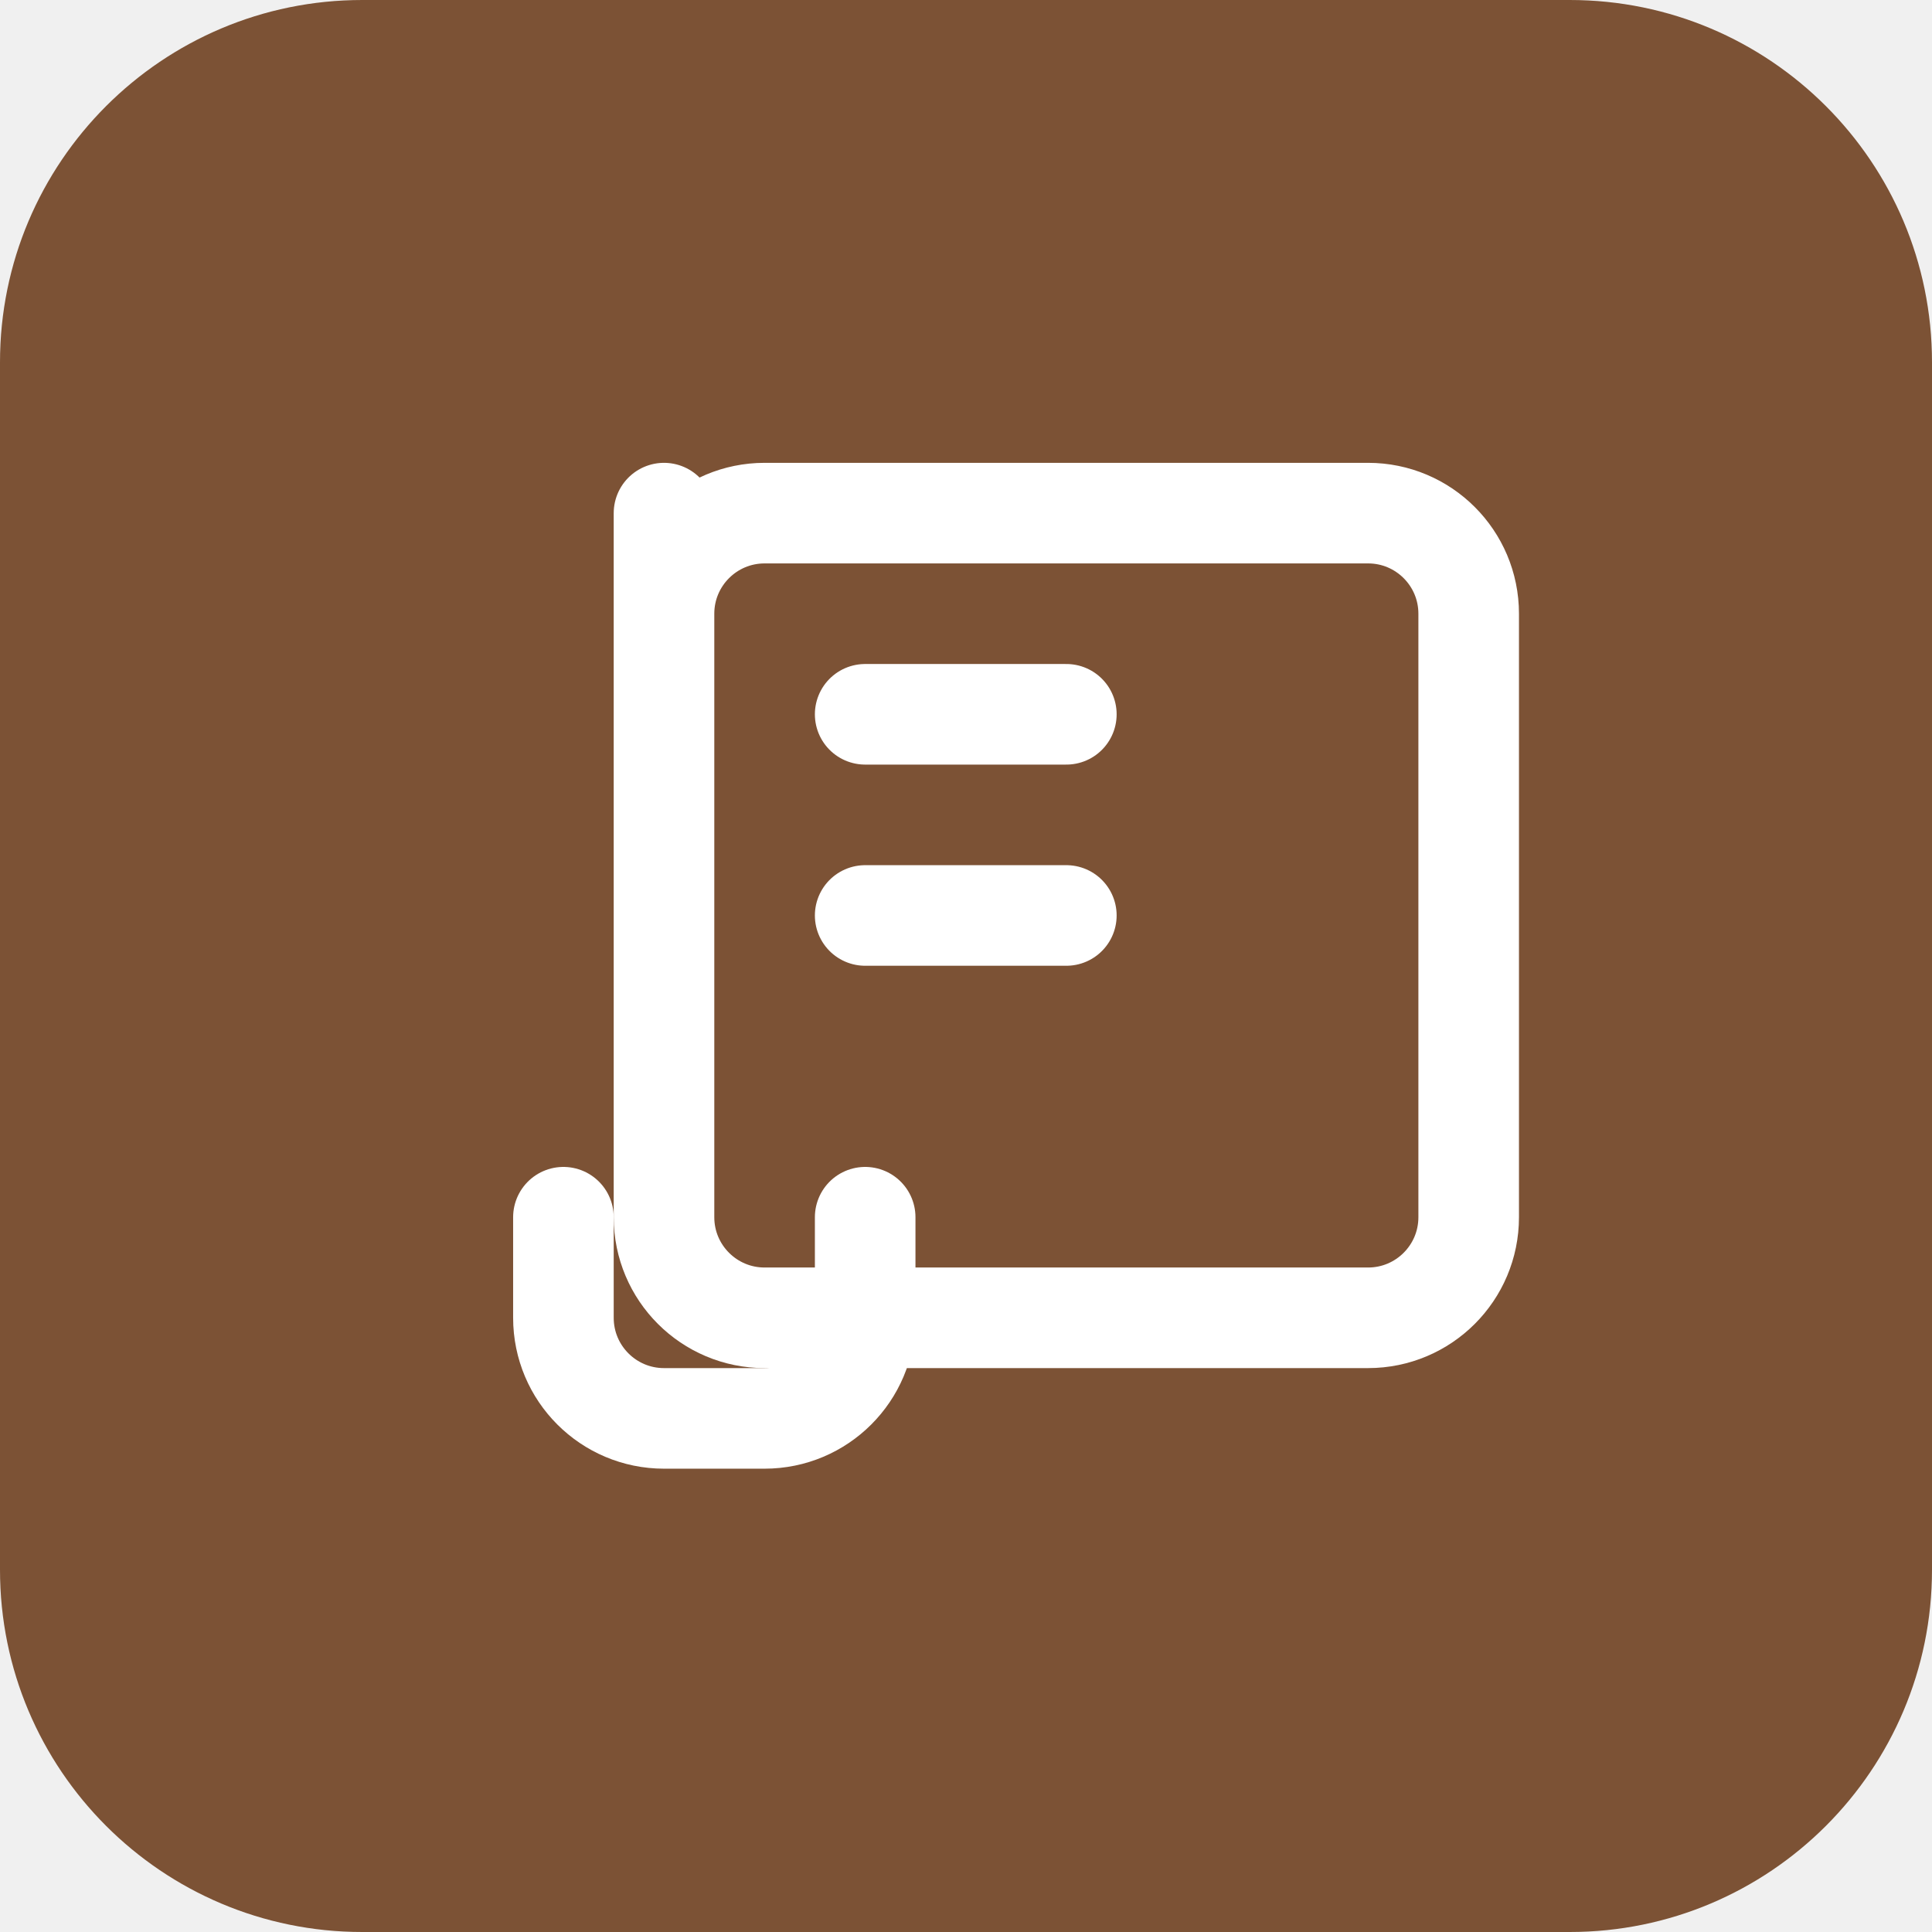
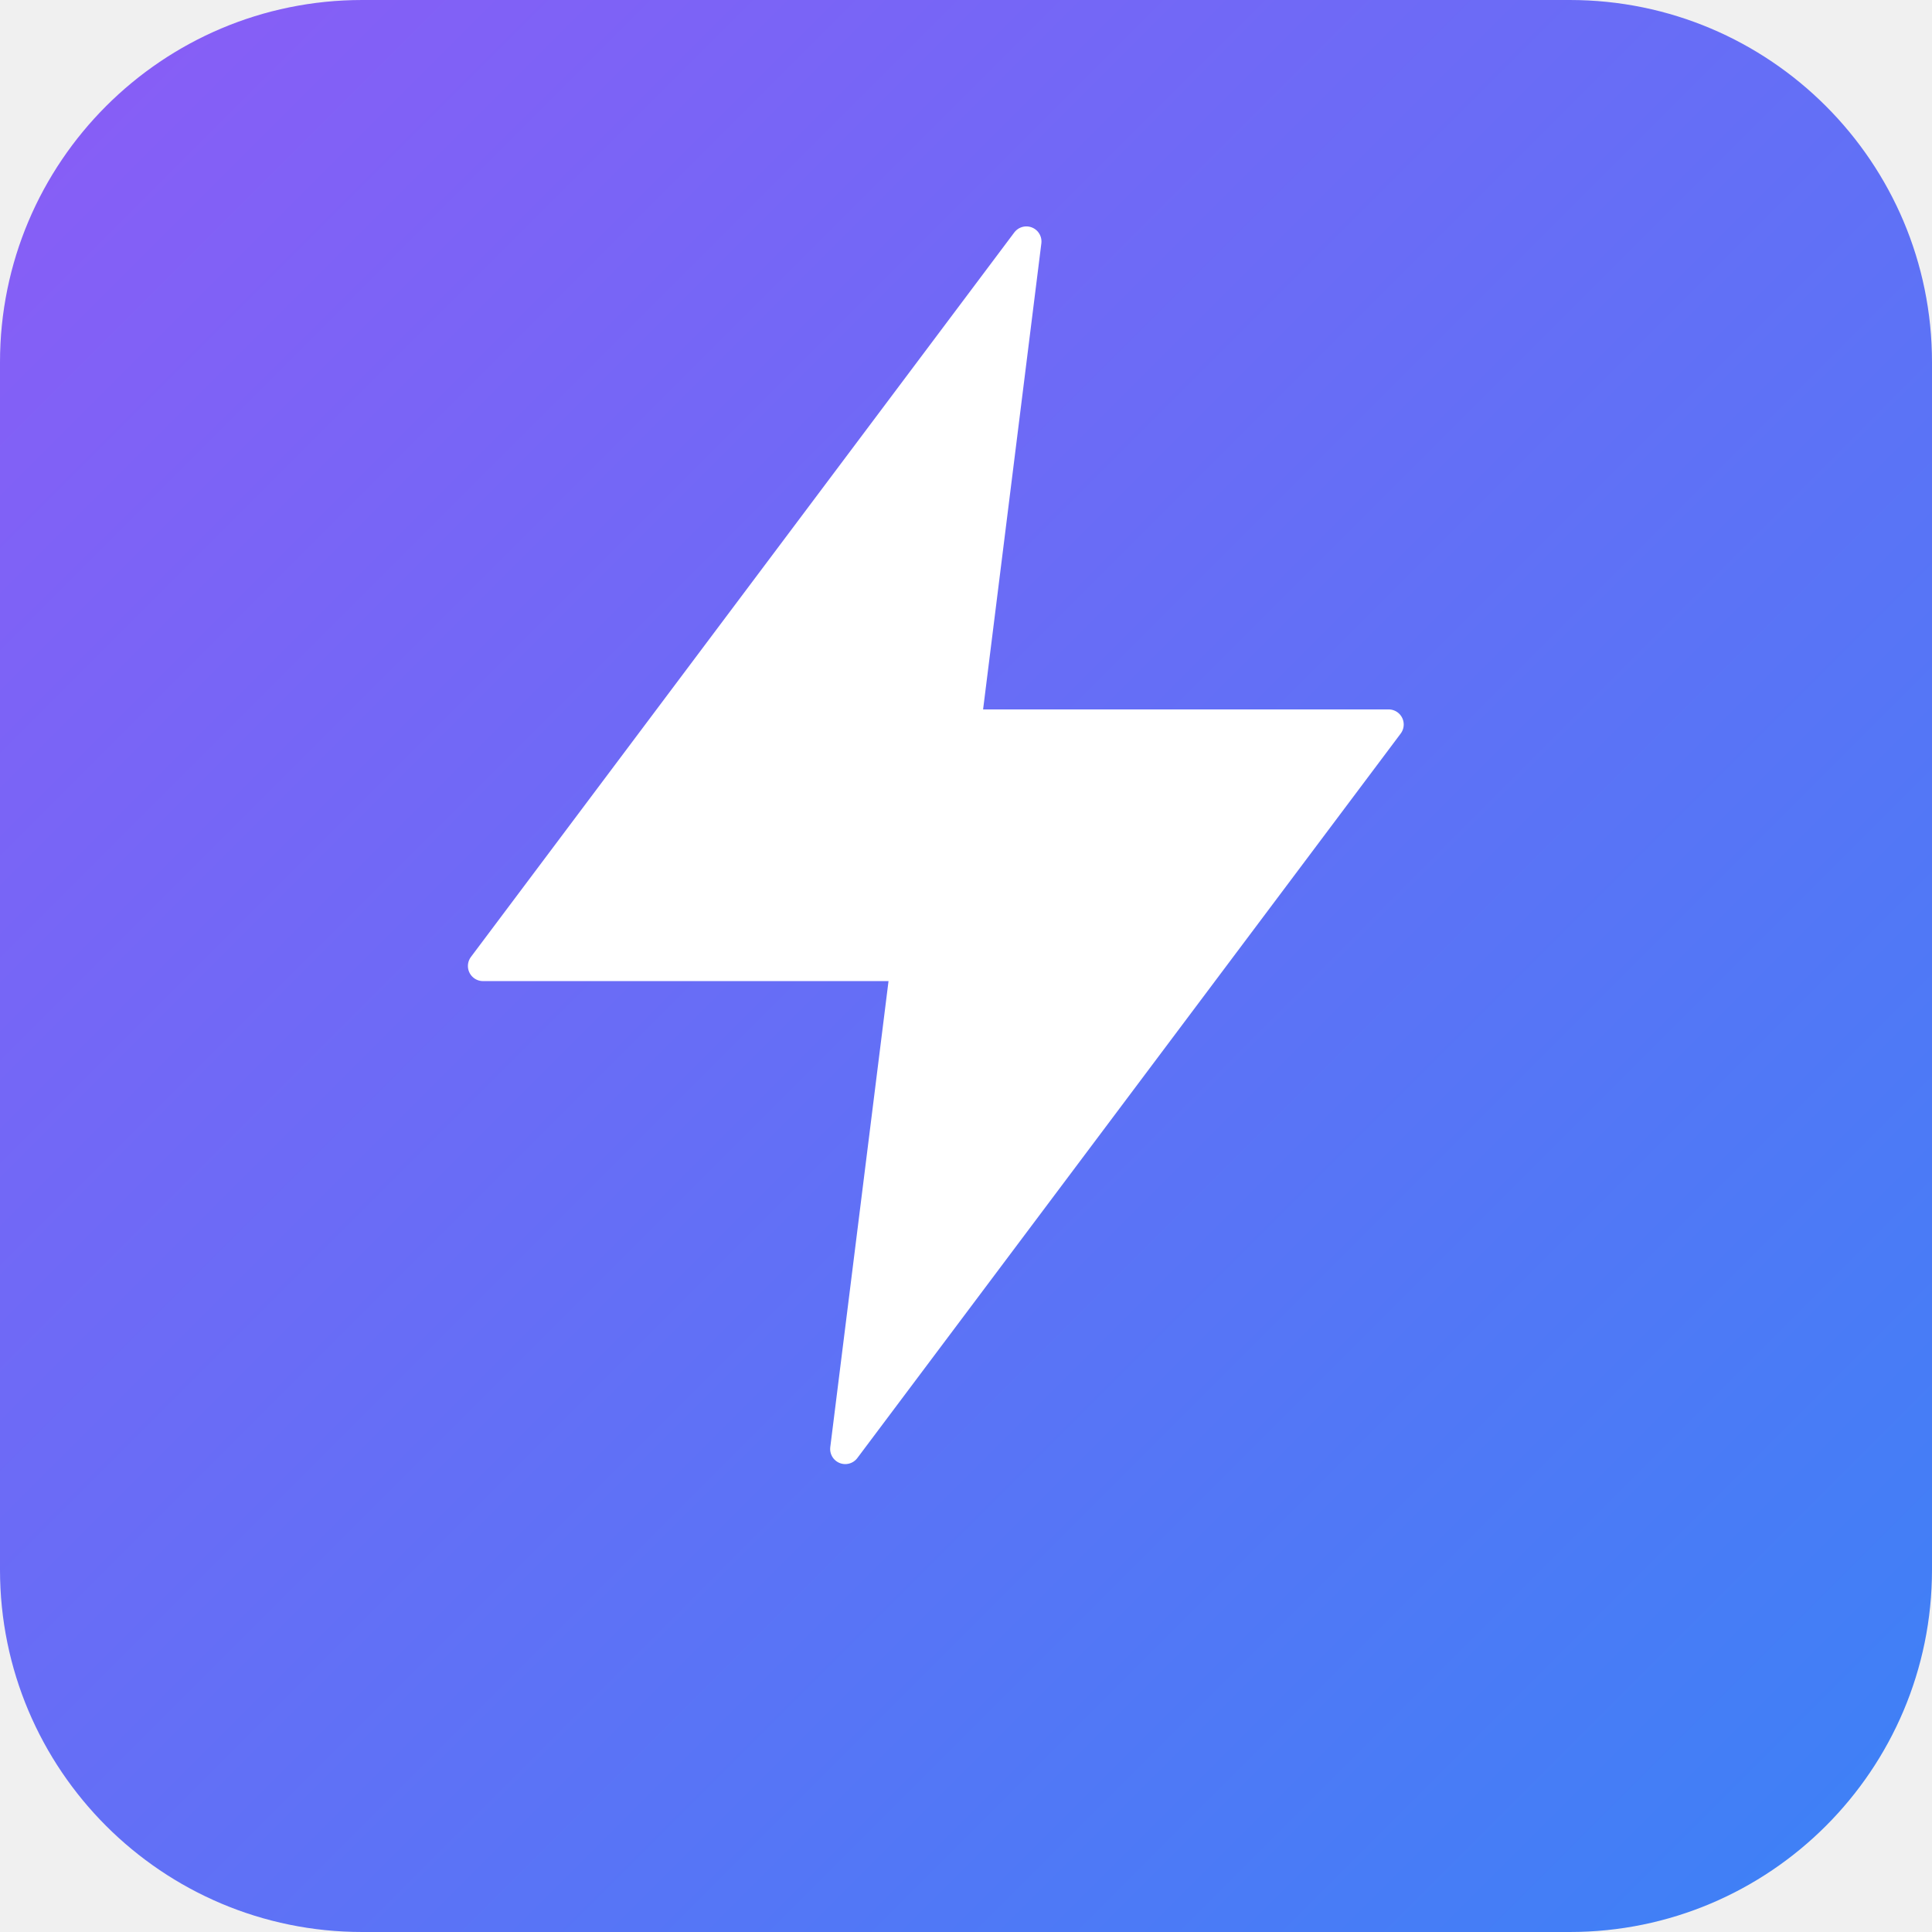
<svg xmlns="http://www.w3.org/2000/svg" width="32" height="32" viewBox="0 0 32 32">
-   <rect width="32" height="32" rx="6" fill="#7c5235" />
-   <g transform="translate(6, 6) scale(0.833)">
-     <path d="M10 17v2a2 2 0 0 1-2 2H6a2 2 0 0 1-2-2v-2" stroke="white" stroke-width="2" stroke-linecap="round" stroke-linejoin="round" fill="none" />
-     <path d="M6 3v14a2 2 0 0 0 2 2h12a2 2 0 0 0 2-2V5a2 2 0 0 0-2-2H8a2 2 0 0 0-2 2Z" stroke="white" stroke-width="2" stroke-linecap="round" stroke-linejoin="round" fill="none" />
-     <path d="M10 7h4" stroke="white" stroke-width="2" stroke-linecap="round" stroke-linejoin="round" />
-     <path d="M10 11h4" stroke="white" stroke-width="2" stroke-linecap="round" stroke-linejoin="round" />
+   <defs>
+     <linearGradient id="zapGradient" x1="0%" y1="0%" x2="100%" y2="100%">
+       <stop offset="0%" style="stop-color:#8B5CF6;stop-opacity:1" />
+       <stop offset="100%" style="stop-color:#3B82F6;stop-opacity:1" />
+     </linearGradient>
+   </defs>
+   <rect width="32" height="32" rx="6" fill="url(#zapGradient)" />
+   <g transform="translate(8, 4)">
+     <polygon points="9 0 0 12 7 12 6 20 15 8 8 8 9 0" fill="white" stroke="white" stroke-width="0.5" stroke-linecap="round" stroke-linejoin="round" />
  </g>
</svg>
